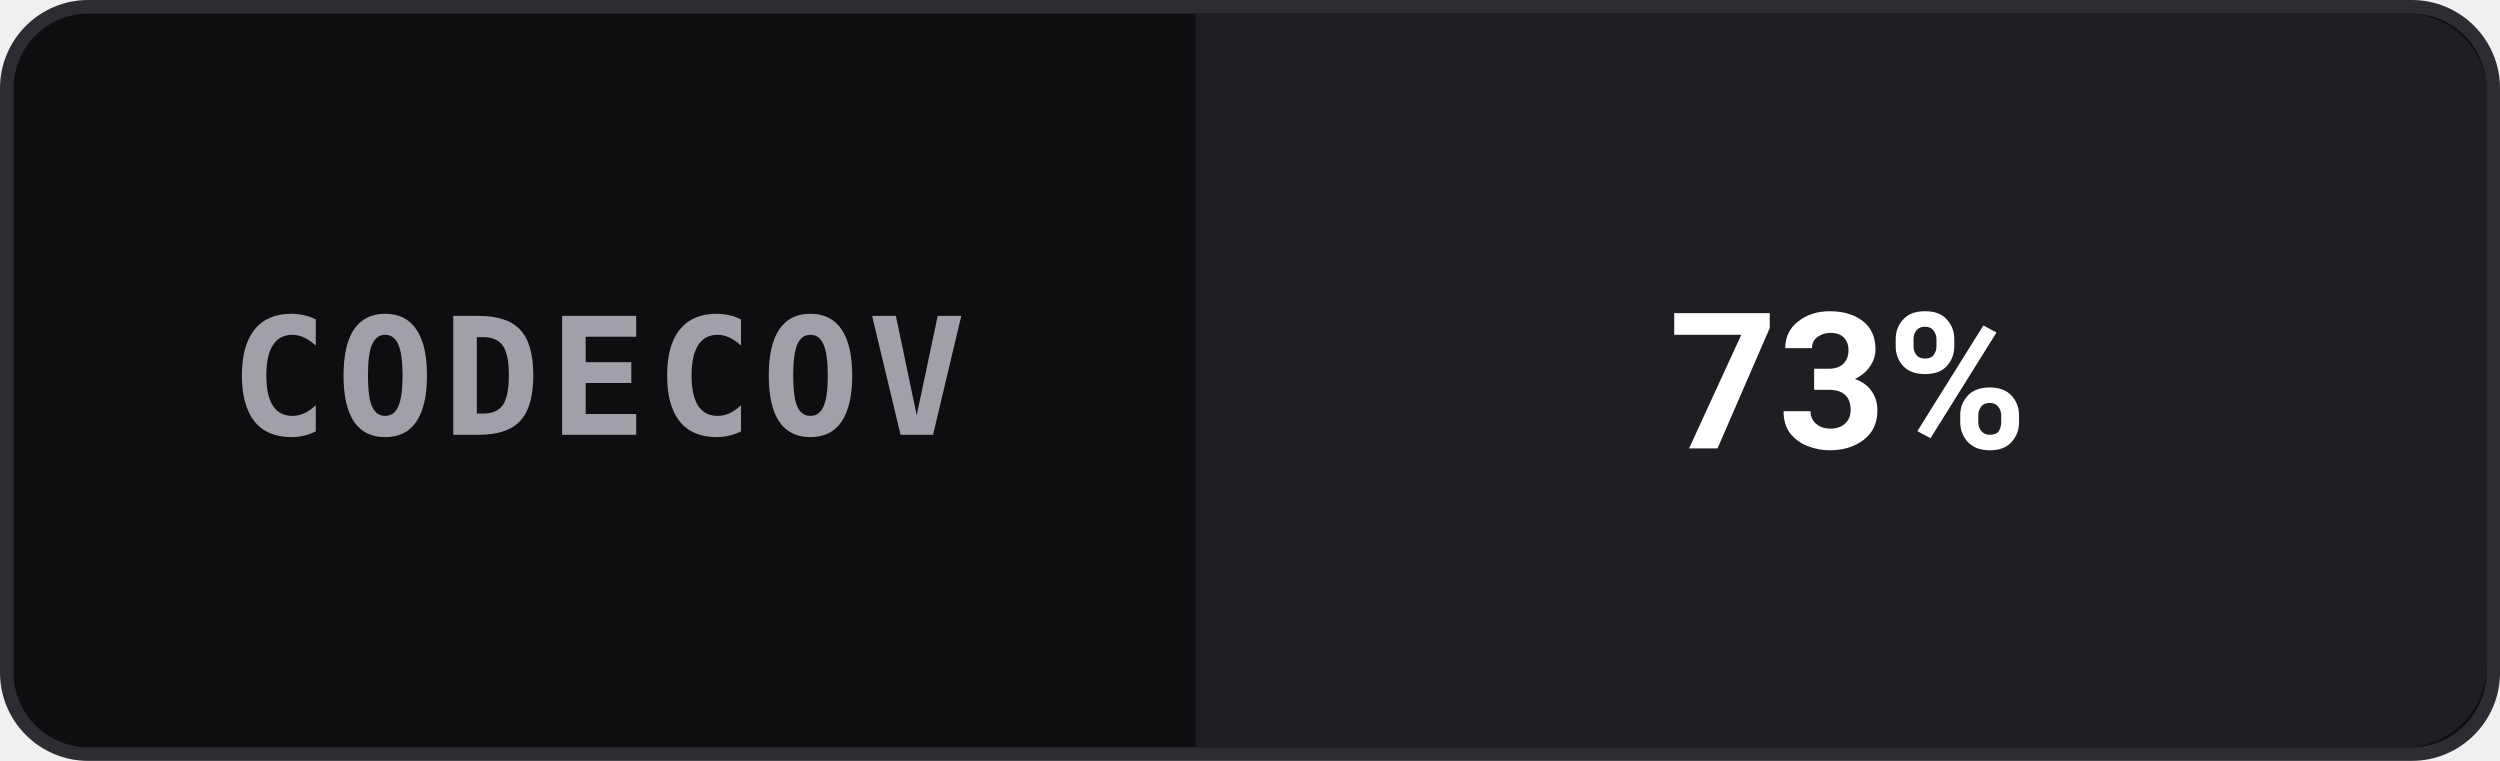
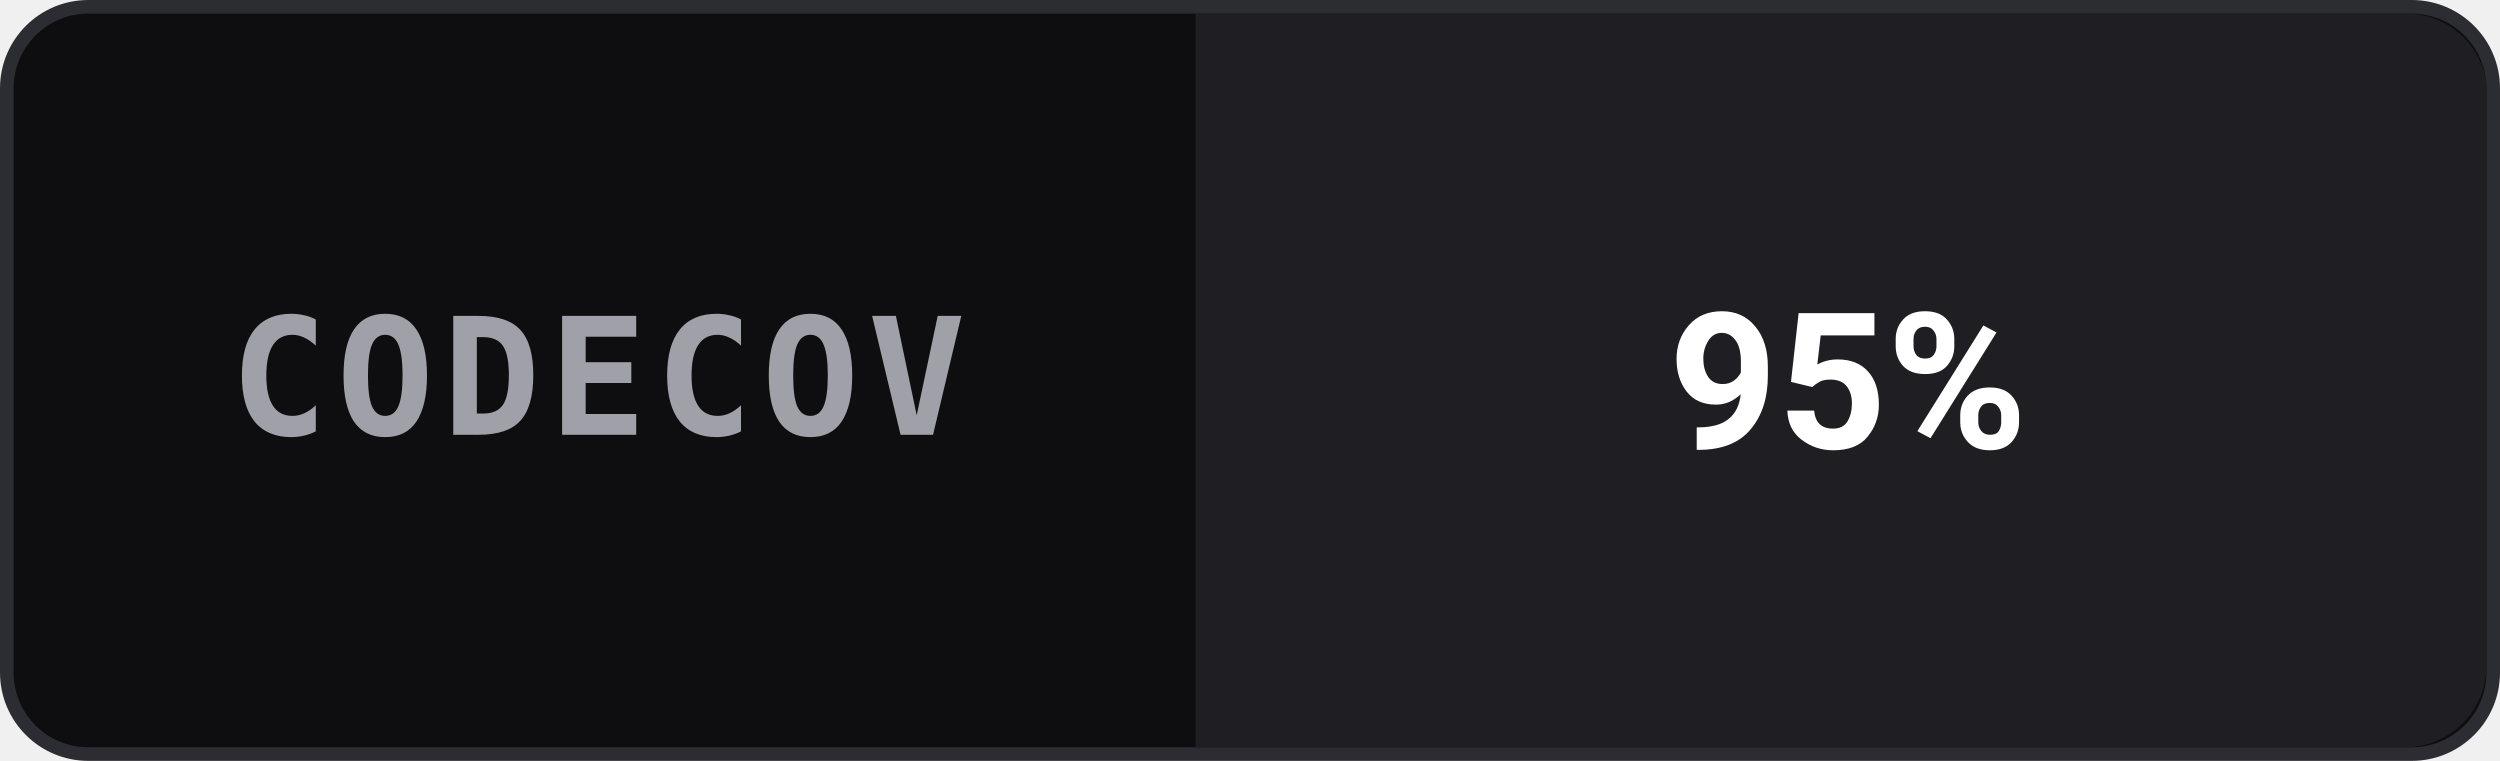
- <svg xmlns="http://www.w3.org/2000/svg" height="auto" aria-label="CODECOV — 73%" viewBox="0 0 184 56">
-   <rect width="183" height="55" x=".5" y=".5" fill="#0e0e10" stroke="#2c2c33" rx="6" />
-   <path fill="#1f1f23" d="M88 1h89a6 6 0 0 1 6 5v43a6 6 0 0 1-6 6H88Z" />
-   <text x="44" y="32" fill="#a0a0a8" font-family="ui-monospace, SFMono-Regular, Menlo, Consolas, monospace" font-size="12" font-weight="700" letter-spacing=".6" text-anchor="middle">CODECOV</text>
-   <text x="136" y="33" fill="#fff" font-family="-apple-system, BlinkMacSystemFont, &quot;Segoe UI&quot;, Roboto, Helvetica, Arial, sans-serif" font-size="14" font-weight="700" text-anchor="middle">73%</text>
+ <svg xmlns="http://www.w3.org/2000/svg" viewBox="0 0 184 56" width="100%" height="auto" role="img" aria-label="CODECOV — 95%" preserveAspectRatio="xMidYMid meet">
+   <rect x="0.5" y="0.5" width="183" height="55" rx="6" fill="#0e0e10" stroke="#2c2c33" stroke-width="1" />
+   <path d="M88 1 H177 A6 6 0 0 1 183 6 V49 A6 6 0 0 1 177 55 H88 Z" fill="#1f1f23" />
+   <text x="44" y="32" font-family="ui-monospace, SFMono-Regular, Menlo, Consolas, monospace" font-weight="700" font-size="12" fill="#a0a0a8" letter-spacing="0.6" text-anchor="middle">CODECOV</text>
+   <text x="136" y="33" font-family="-apple-system, BlinkMacSystemFont, &quot;Segoe UI&quot;, Roboto, Helvetica, Arial, sans-serif" font-weight="700" font-size="14" fill="#ffffff" text-anchor="middle">95%</text>
</svg>
